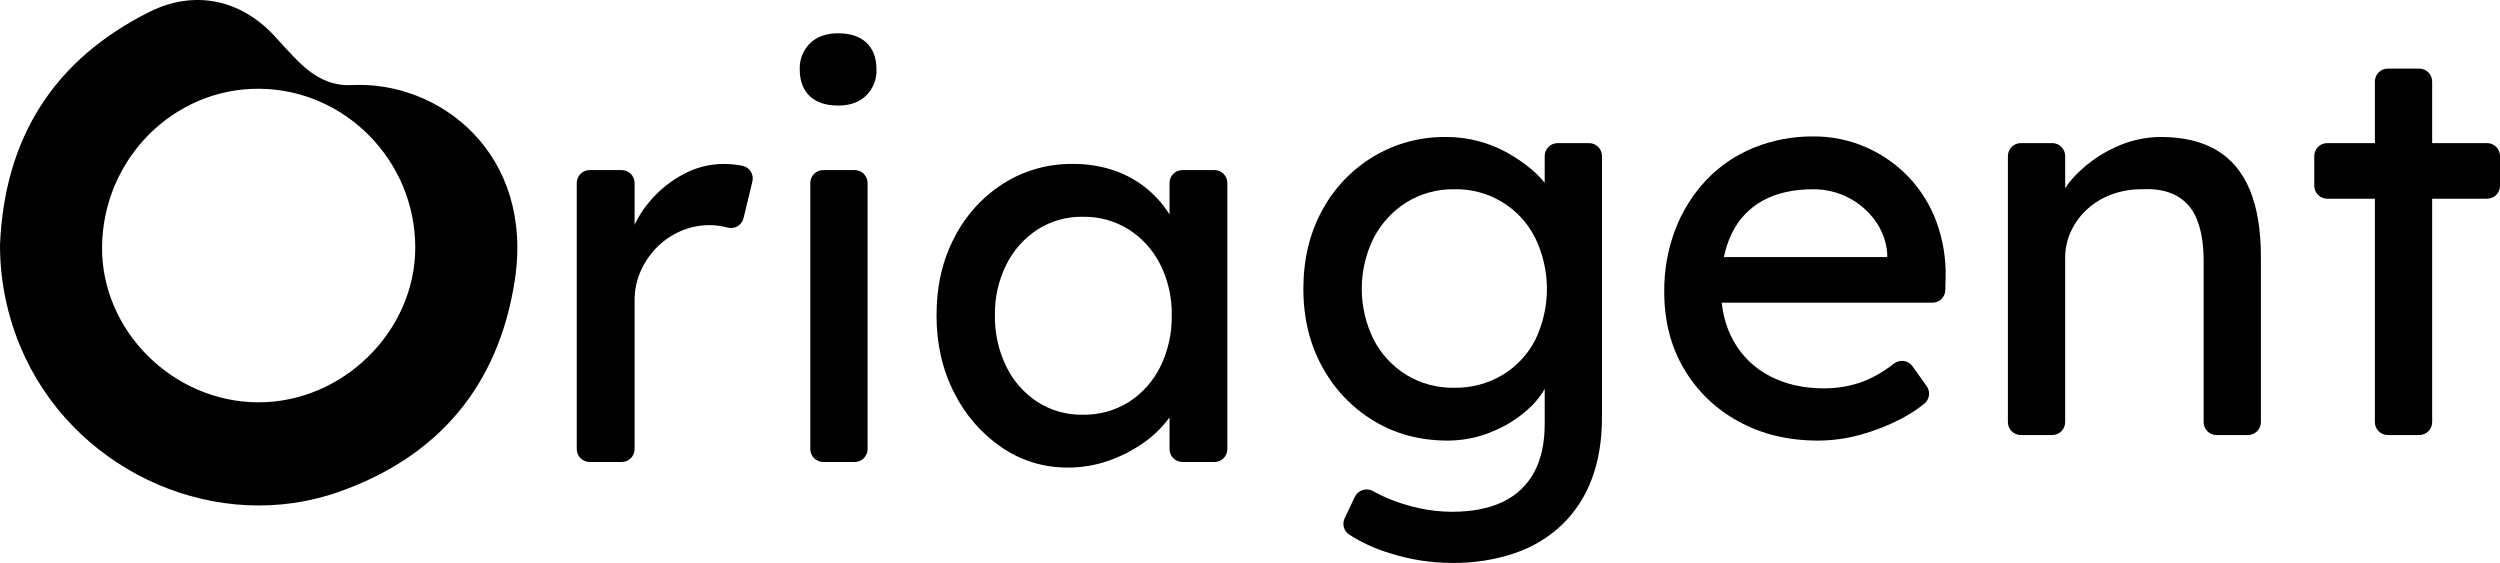
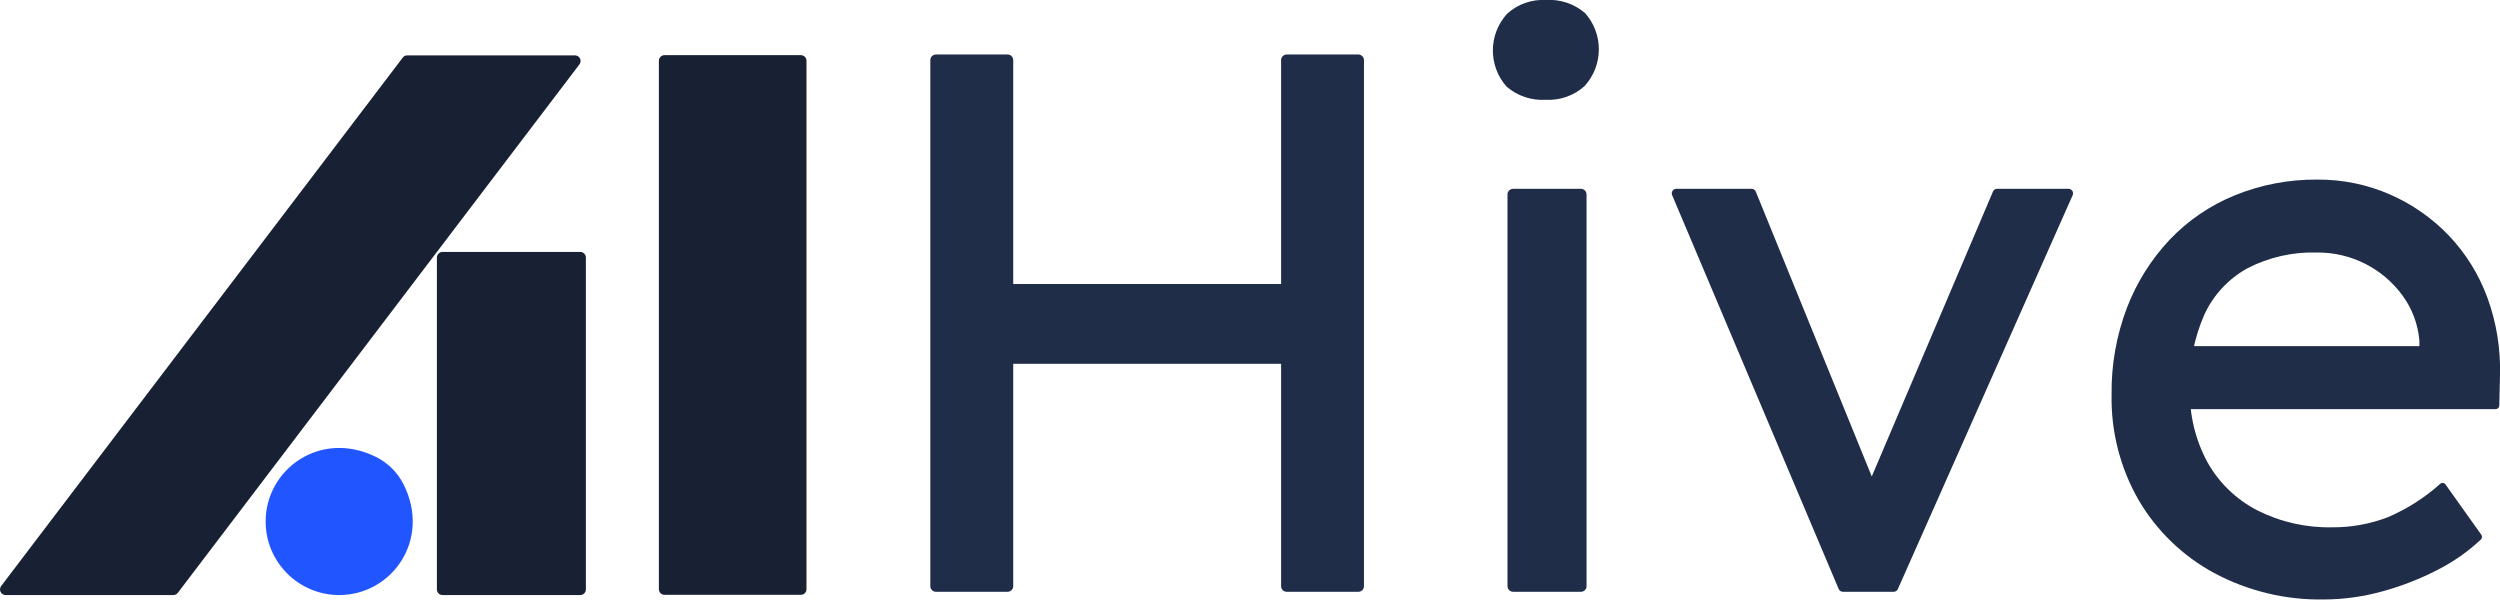
- <svg xmlns="http://www.w3.org/2000/svg" width="1181.461" height="266.031" viewBox="0 0 1181.461 266.031">
-   <g id="Group_30" data-name="Group 30" transform="translate(-3007 -1402)">
-     <path id="Path_1" data-name="Path 1" d="M102.045,666.765c2.076-50.513,25.292-87.641,70.782-110.294,20.794-10.357,42.563-5.942,58.462,10.947,4.254,4.516,8.278,9.271,12.77,13.536,6.679,6.342,14.53,10.67,24.036,10.175,41.779-2.175,86.448,32.52,77.213,92.372-7.657,49.624-35.986,83.23-83.092,99.854-56.849,20.063-121.954-8.263-148.072-63.113A124.108,124.108,0,0,1,102.045,666.765Zm121.9,74.287c39.989.185,74.257-33.465,74.344-73,.089-41.1-33.1-74.916-73.777-75.185-40.511-.269-73.821,33.239-74.236,74.677C149.882,707.115,183.709,740.866,223.945,741.051Z" transform="translate(2904.955 851.078)" />
-     <path id="Path_2" data-name="Path 2" d="M193.421,719.362V593.632a6.119,6.119,0,0,1,6.117-6.117h15.1a6.116,6.116,0,0,1,6.114,6.117v37.239l-2.2-8.8a6.147,6.147,0,0,1,.1-3.4,48.435,48.435,0,0,1,9.331-16.44,53.682,53.682,0,0,1,16.032-12.876,40.085,40.085,0,0,1,18.787-4.732,45.132,45.132,0,0,1,8.541.79l.42.084a6.083,6.083,0,0,1,4.652,7.419l-4.175,17.326a6.1,6.1,0,0,1-7.51,4.461c-.332-.084-.668-.172-1.007-.252a31.783,31.783,0,0,0-7.488-.92,34.012,34.012,0,0,0-13.536,2.759,35.708,35.708,0,0,0-11.3,7.621,37.634,37.634,0,0,0-7.751,11.3,33.875,33.875,0,0,0-2.893,14.059v70.093a6.112,6.112,0,0,1-6.114,6.114h-15.1A6.116,6.116,0,0,1,193.421,719.362Z" transform="translate(3086.147 894.858)" />
-     <path id="Path_3" data-name="Path 3" d="M239.165,602.6q-8.672,0-13.4-4.465t-4.728-12.616a16.447,16.447,0,0,1,4.862-12.349q4.86-4.728,13.269-4.728,8.672,0,13.4,4.465t4.728,12.613a16.44,16.44,0,0,1-4.862,12.349Q247.568,602.6,239.165,602.6ZM226.026,764.932V639.2a6.119,6.119,0,0,1,6.117-6.117h14.834a6.119,6.119,0,0,1,6.117,6.117v125.73a6.116,6.116,0,0,1-6.117,6.113H232.143A6.116,6.116,0,0,1,226.026,764.932Z" transform="translate(3163.912 849.289)" />
-     <path id="Path_4" data-name="Path 4" d="M299.991,728.1a54.565,54.565,0,0,1-31.141-9.46,67.78,67.78,0,0,1-22.466-25.756q-8.415-16.286-8.411-36.785,0-20.757,8.541-36.922a65.457,65.457,0,0,1,23.126-25.363,60.089,60.089,0,0,1,32.717-9.2,58.978,58.978,0,0,1,19.711,3.152,49.74,49.74,0,0,1,15.635,8.808,50.415,50.415,0,0,1,11.037,13.006,40.754,40.754,0,0,1,5.385,15.769l-1.935-.675a6.112,6.112,0,0,1-4.11-5.774V593.632a6.119,6.119,0,0,1,6.117-6.117h15.1a6.117,6.117,0,0,1,6.117,6.117v125.73a6.113,6.113,0,0,1-6.117,6.114H354.2a6.116,6.116,0,0,1-6.117-6.114V697.216a6.117,6.117,0,0,1,4.4-5.873l1.9-.553a37.176,37.176,0,0,1-6.438,13.8,51.91,51.91,0,0,1-12.349,11.96,66.964,66.964,0,0,1-16.555,8.407A57.674,57.674,0,0,1,299.991,728.1Zm7.1-24.966A39.623,39.623,0,0,0,328.9,697.1a41.7,41.7,0,0,0,14.849-16.688,53.141,53.141,0,0,0,5.385-24.306,51.747,51.747,0,0,0-5.385-23.917A41.936,41.936,0,0,0,328.9,615.633a39.629,39.629,0,0,0-21.81-6.045,38.5,38.5,0,0,0-21.421,6.045,42.193,42.193,0,0,0-14.712,16.555,51.653,51.653,0,0,0-5.389,23.917,53.045,53.045,0,0,0,5.389,24.306A41.959,41.959,0,0,0,285.668,697.1,38.5,38.5,0,0,0,307.089,703.139Z" transform="translate(3211.616 894.858)" />
-     <path id="Path_5" data-name="Path 5" d="M351.864,785.917a96.951,96.951,0,0,1-29.3-4.6,76.5,76.5,0,0,1-19.242-8.8,6.112,6.112,0,0,1-2.1-7.728l4.816-10.14a6.167,6.167,0,0,1,8.686-2.607,67.172,67.172,0,0,0,6.659,3.263,83.386,83.386,0,0,0,14.979,4.728,72.91,72.91,0,0,0,15.505,1.71q14.448,0,24.172-4.728a32.454,32.454,0,0,0,14.719-13.929q4.992-9.2,4.992-22.863V693.679l2.893,1.843q-1.317,8.146-8.541,15.631a55.924,55.924,0,0,1-18,12.223,54.436,54.436,0,0,1-22.073,4.728q-19.715,0-35.083-9.331a67.263,67.263,0,0,1-24.309-25.489q-8.936-16.16-8.934-36.922t8.8-36.922a66.358,66.358,0,0,1,24.176-25.489,65.312,65.312,0,0,1,34.556-9.331,59.18,59.18,0,0,1,28.908,7.491,73.731,73.731,0,0,1,11.3,7.751,43.242,43.242,0,0,1,8.148,8.934q.864,1.3,1.553,2.561a6.06,6.06,0,0,1-3.4,8.479h0V593.632a6.119,6.119,0,0,1,6.117-6.117H416.7a6.117,6.117,0,0,1,6.117,6.117V717.068q0,16.555-4.862,29.3A58.026,58.026,0,0,1,403.9,767.916a60.973,60.973,0,0,1-22.336,13.4A89.6,89.6,0,0,1,351.864,785.917Zm1.049-82.778a43.277,43.277,0,0,0,22.863-6.041,41.521,41.521,0,0,0,15.5-16.559,55.383,55.383,0,0,0-.13-48.481,41.716,41.716,0,0,0-38.235-22.733,41.466,41.466,0,0,0-22.47,6.179,43.494,43.494,0,0,0-15.5,16.814,53.978,53.978,0,0,0,0,48.092,42.533,42.533,0,0,0,15.5,16.688A42.108,42.108,0,0,0,352.914,703.139Z" transform="translate(3341.252 882.114)" />
-     <path id="Path_6" data-name="Path 6" d="M399.176,728.3q-21.283,0-37.708-9.067A66.8,66.8,0,0,1,335.716,694.4q-9.331-15.765-9.327-36.266a80.638,80.638,0,0,1,5.255-29.694,71.264,71.264,0,0,1,14.582-23.256,64.088,64.088,0,0,1,22.34-15.242,73.159,73.159,0,0,1,28.248-5.385,60.887,60.887,0,0,1,24.966,5.125,62.66,62.66,0,0,1,20.1,14.055,61.789,61.789,0,0,1,13.135,21.153,71.514,71.514,0,0,1,4.339,26.672l-.13,5.591a6.116,6.116,0,0,1-6.114,5.976H350.992a6.121,6.121,0,0,1-5.888-4.465l-2.61-9.319a6.115,6.115,0,0,1,5.888-7.766h87.323l-3.942,4.469v-6.308a30.483,30.483,0,0,0-5.778-15.505,35.862,35.862,0,0,0-29.171-14.715q-14.191,0-23.916,5.389a34.7,34.7,0,0,0-14.712,15.768q-5,10.379-5,25.622,0,14.454,6.045,25.1a41.2,41.2,0,0,0,17.081,16.425q11.037,5.776,25.493,5.778a52.21,52.21,0,0,0,19.051-3.416,58.3,58.3,0,0,0,14.09-8.285,6.139,6.139,0,0,1,8.751,1.252l6.694,9.4a6.114,6.114,0,0,1-1.084,8.3,66.628,66.628,0,0,1-11.105,7.205,96.041,96.041,0,0,1-19.188,7.491A75.217,75.217,0,0,1,399.176,728.3Z" transform="translate(3467.11 881.922)" />
-     <path id="Path_7" data-name="Path 7" d="M368.944,719.362V593.632a6.116,6.116,0,0,1,6.114-6.117H389.9a6.116,6.116,0,0,1,6.114,6.117v18.986a6.117,6.117,0,0,1-2.725,5.091l-2.007,1.34a39.672,39.672,0,0,1,10.25-16.952,61.133,61.133,0,0,1,18.135-12.609,50.751,50.751,0,0,1,21.546-4.866q15.765,0,26.279,6.175t15.769,18.791q5.255,12.611,5.255,31.8v77.977a6.116,6.116,0,0,1-6.117,6.114H467.56a6.113,6.113,0,0,1-6.117-6.114V643.228q0-11.832-3.152-19.581a21.506,21.506,0,0,0-9.724-11.3q-6.572-3.543-16.3-3.023a40.476,40.476,0,0,0-14.452,2.5,35.306,35.306,0,0,0-11.43,6.965,32.913,32.913,0,0,0-7.621,10.38,29.779,29.779,0,0,0-2.759,12.746v77.451a6.112,6.112,0,0,1-6.114,6.114H375.058A6.112,6.112,0,0,1,368.944,719.362Z" transform="translate(3586.955 882.114)" />
-     <path id="Path_8" data-name="Path 8" d="M406.884,631.53V617.486A6.119,6.119,0,0,1,413,611.368H488.54a6.117,6.117,0,0,1,6.117,6.117V631.53a6.117,6.117,0,0,1-6.117,6.117H413A6.119,6.119,0,0,1,406.884,631.53Zm28.645,111.686V582.27a6.116,6.116,0,0,1,6.117-6.118H456.48a6.119,6.119,0,0,1,6.117,6.118V743.216a6.116,6.116,0,0,1-6.117,6.114H441.646A6.113,6.113,0,0,1,435.529,743.216Z" transform="translate(3693.804 858.26)" />
+ <svg xmlns="http://www.w3.org/2000/svg" width="433.969" height="104.059" viewBox="0 0 433.969 104.059">
+   <g id="Group_36286" data-name="Group 36286" transform="translate(-147.963 -81.736)">
+     <path id="Path_27878" data-name="Path 27878" d="M393.4,208.909H369.49a.975.975,0,0,0-.975.975v57.611a.975.975,0,0,0,.975.975H393.4a.975.975,0,0,0,.975-.975V209.884A.975.975,0,0,0,393.4,208.909Z" transform="translate(-144.712 -83.443)" fill="#182034" />
+     <path id="Path_27879" data-name="Path 27879" d="M294.85,333.4c9.111-.015,15.977-9.57,11.162-19.2a10.663,10.663,0,0,0-4.784-4.77c-9.638-4.785-19.169,2.1-19.166,11.207A12.777,12.777,0,0,0,294.85,333.4Z" transform="translate(-87.987 -148.37)" fill="#2155ff" />
+     <path id="Path_27881" data-name="Path 27881" d="M505.224,109.576H481.552a.975.975,0,0,0-.975.975v91.731a.975.975,0,0,0,.975.975h23.672a.975.975,0,0,0,.975-.975V110.551A.975.975,0,0,0,505.224,109.576Z" transform="translate(-218.24 -18.267)" fill="#182034" />
+     <path id="Path_27886" data-name="Path 27886" d="M248.548,111.247l-69.716,91.732a.975.975,0,0,1-.776.385H148.939a.975.975,0,0,1-.776-1.565l69.716-91.731a.975.975,0,0,1,.776-.385h29.117A.975.975,0,0,1,248.548,111.247Z" transform="translate(0 -18.336)" fill="#182034" />
+     <g id="Group_36285" data-name="Group 36285" transform="translate(309.454 81.736)">
+       <path id="Path_27887" data-name="Path 27887" d="M617.6,201.541V110.223a.975.975,0,0,1,.975-.975h12.44a.975.975,0,0,1,.974.975v91.318a.975.975,0,0,1-.974.975h-12.44A.975.975,0,0,1,617.6,201.541Zm6.262-39.572V150.061a.975.975,0,0,1,.975-.975h59.074a.975.975,0,0,1,.975.975v11.907a.975.975,0,0,1-.975.975H624.834A.975.975,0,0,1,623.859,161.968Zm54.628,39.572V110.223a.975.975,0,0,1,.974-.975H691.9a.975.975,0,0,1,.975.975v91.318a.975.975,0,0,1-.975.975h-12.44A.975.975,0,0,1,678.488,201.541Z" transform="translate(-617.597 -99.788)" fill="#1f2d49" />
+       <path id="Path_27888" data-name="Path 27888" d="M910.8,99.057a9.508,9.508,0,0,1-6.8-2.265,9.451,9.451,0,0,1,.067-12.658,9.236,9.236,0,0,1,6.729-2.4A9.516,9.516,0,0,1,917.6,84a9.45,9.45,0,0,1-.067,12.658A9.239,9.239,0,0,1,910.8,99.057Zm-6.662,84.432v-68a.975.975,0,0,1,.975-.975h11.774a.975.975,0,0,1,.975.975v68a.975.975,0,0,1-.975.975H905.117A.975.975,0,0,1,904.143,183.489Z" transform="translate(-803.949 -81.736)" fill="#1f2d49" />
+       <path id="Path_27889" data-name="Path 27889" d="M1020.866,246.528l-28.917-68.384a.783.783,0,0,1,.721-1.088h13.082a.783.783,0,0,1,.725.488l20.841,51.189a.784.784,0,0,1-.39,1h0a.783.783,0,0,1-1.056-1.014l21.775-51.19a.783.783,0,0,1,.72-.476h12.4a.783.783,0,0,1,.716,1.1l-30.35,68.385a.783.783,0,0,1-.716.465h-8.831A.782.782,0,0,1,1020.866,246.528Z" transform="translate(-863.182 -144.279)" fill="#1f2d49" />
+       <path id="Path_27890" data-name="Path 27890" d="M1250.824,245.288a38.907,38.907,0,0,1-19.12-4.6,33.884,33.884,0,0,1-13.057-12.591,35.41,35.41,0,0,1-4.73-18.387,40.894,40.894,0,0,1,2.665-15.056,36.113,36.113,0,0,1,7.395-11.791,32.524,32.524,0,0,1,11.325-7.728,37.094,37.094,0,0,1,14.324-2.731,30.89,30.89,0,0,1,12.657,2.6,31.767,31.767,0,0,1,10.193,7.128,31.3,31.3,0,0,1,6.662,10.725,36.262,36.262,0,0,1,2.2,13.524l-.12,5.255a.621.621,0,0,1-.621.607h-56.081a.621.621,0,0,1-.6-.454l-2.716-9.683a.621.621,0,0,1,.6-.789h46.169a.622.622,0,0,1,.466,1.033h0a.621.621,0,0,1-1.087-.411v-1.52c0-.022,0-.045,0-.068a15.45,15.45,0,0,0-2.928-7.827,18.175,18.175,0,0,0-14.789-7.462,24.732,24.732,0,0,0-12.125,2.731,17.61,17.61,0,0,0-7.462,7.995,29.841,29.841,0,0,0-2.531,12.991,25.327,25.327,0,0,0,3.064,12.724,20.865,20.865,0,0,0,8.661,8.327,27.441,27.441,0,0,0,12.924,2.931,26.463,26.463,0,0,0,9.66-1.732,32.987,32.987,0,0,0,9.143-5.817.623.623,0,0,1,.912.109l6.224,8.738a.621.621,0,0,1-.071.807,31.933,31.933,0,0,1-7.414,5.223,48.671,48.671,0,0,1-9.727,3.8A38.147,38.147,0,0,1,1250.824,245.288Z" transform="translate(-1008.863 -141.228)" fill="#1f2d49" />
+     </g>
  </g>
</svg>
